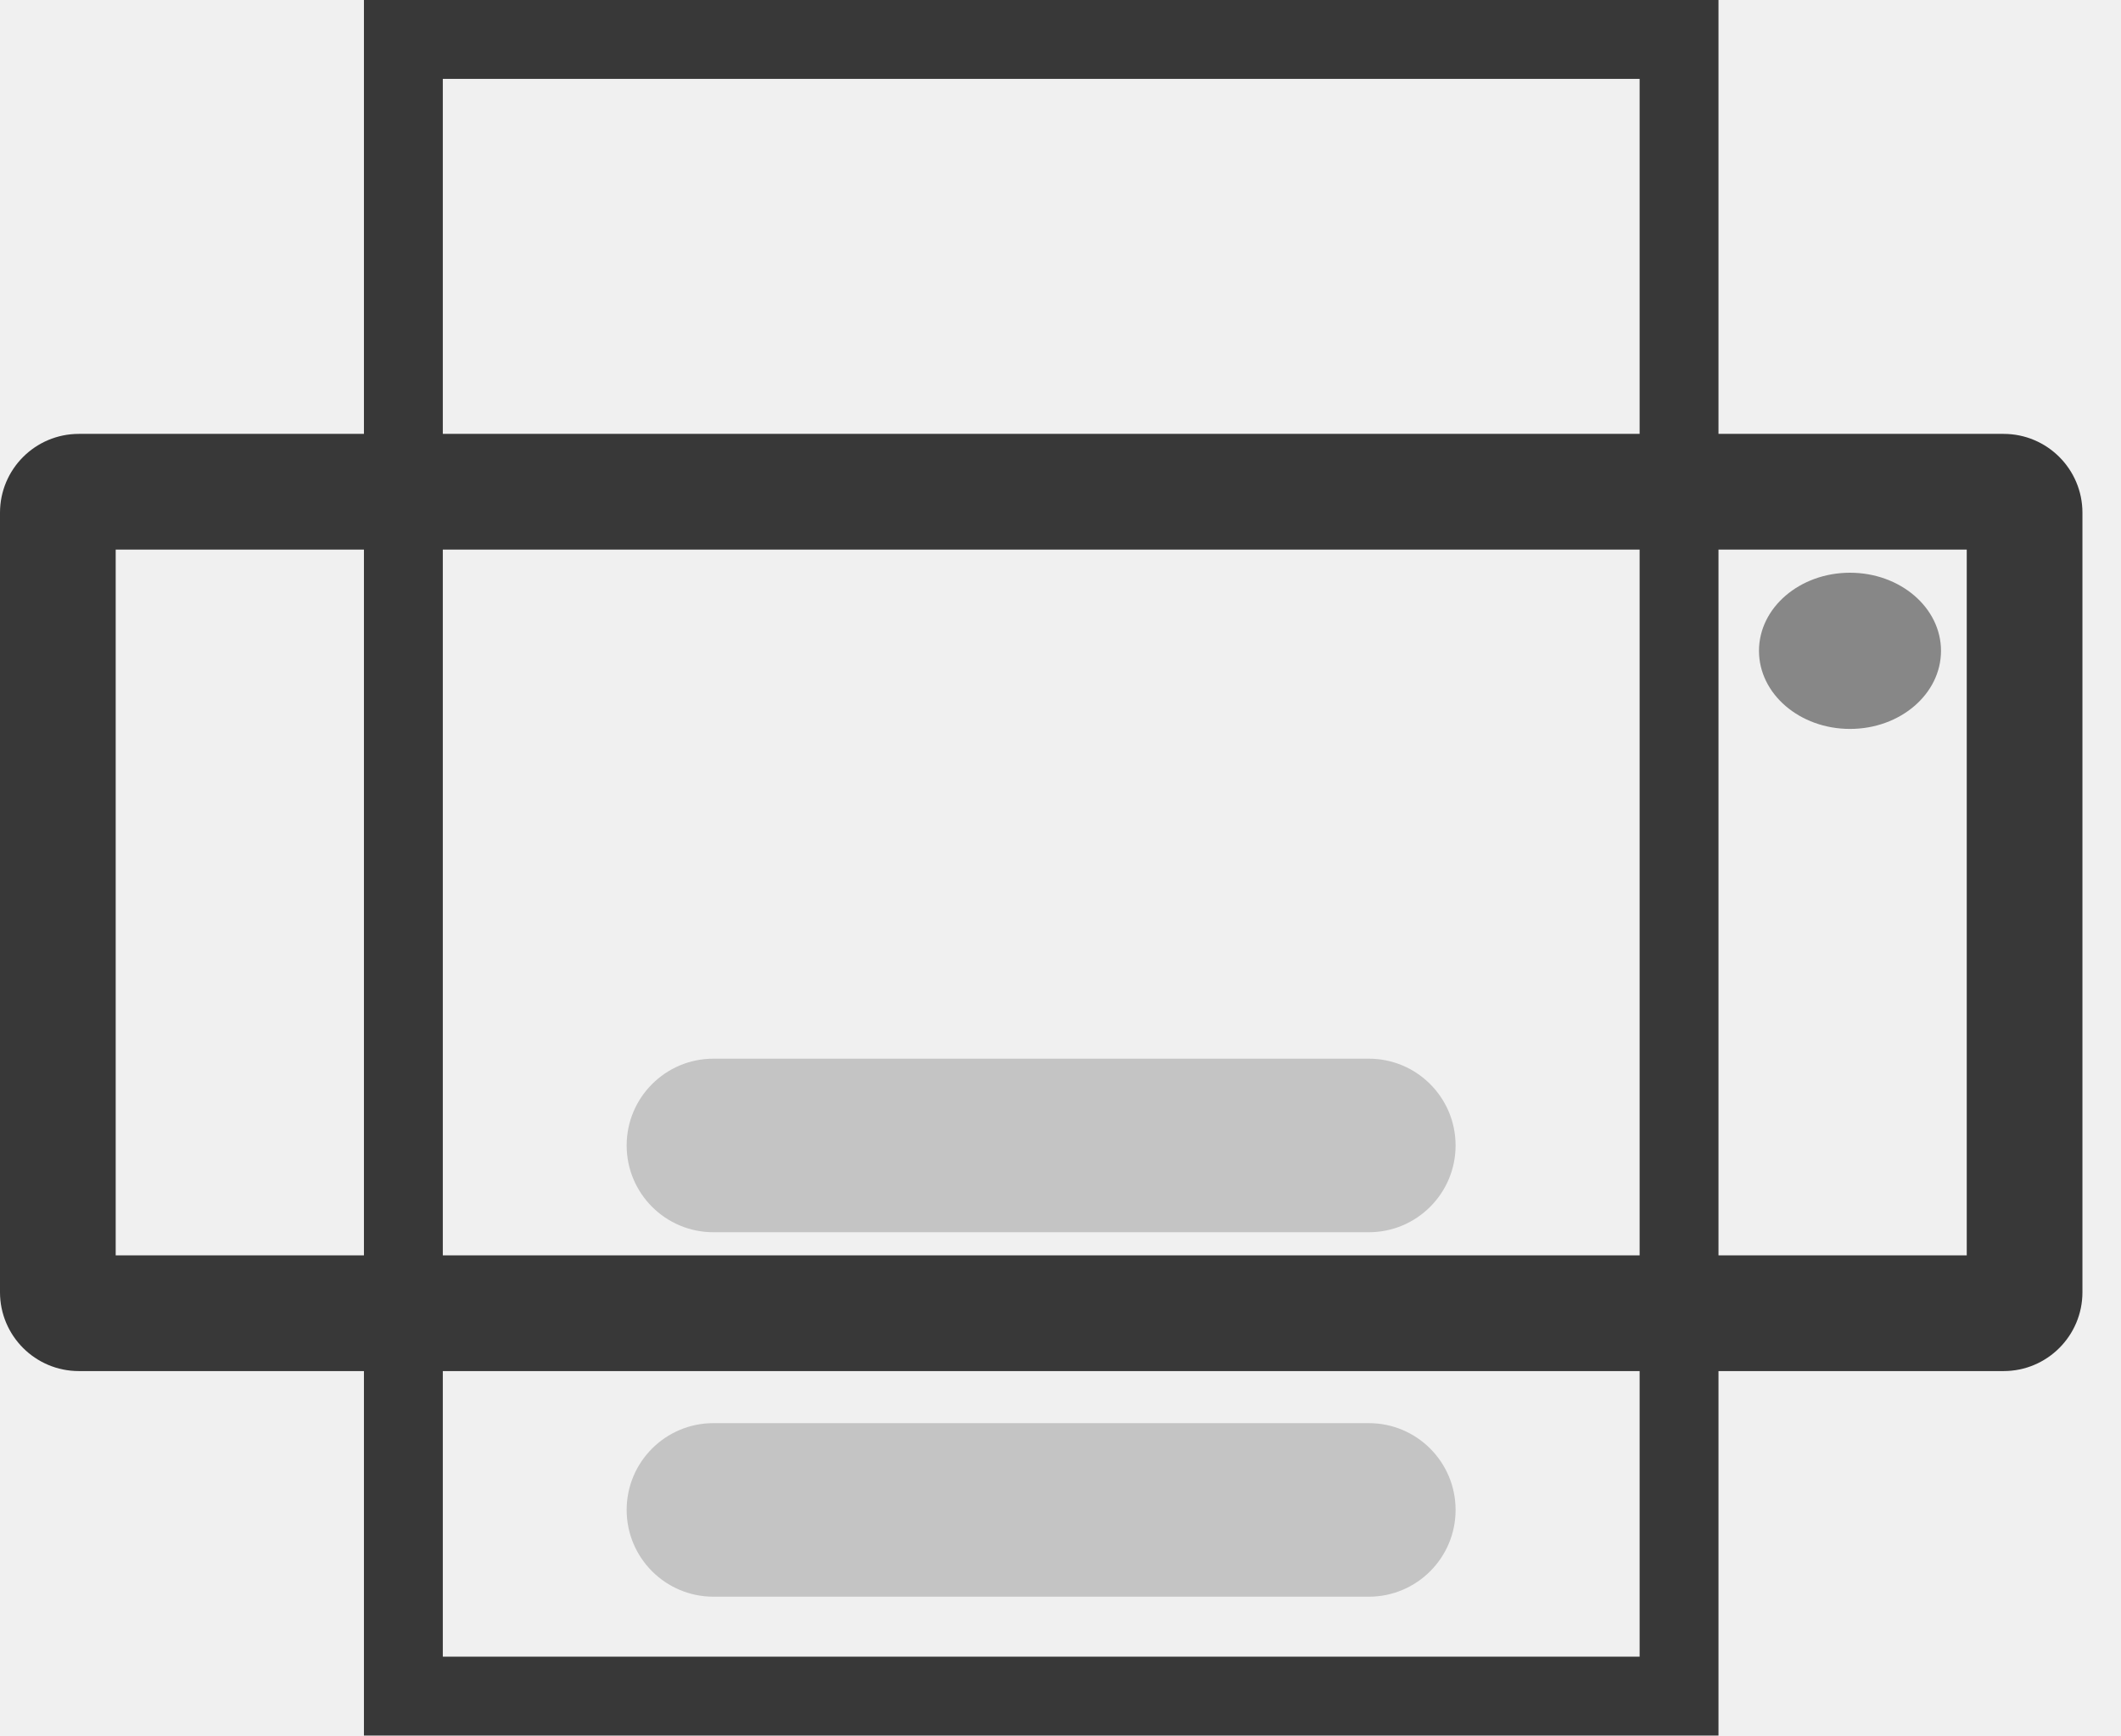
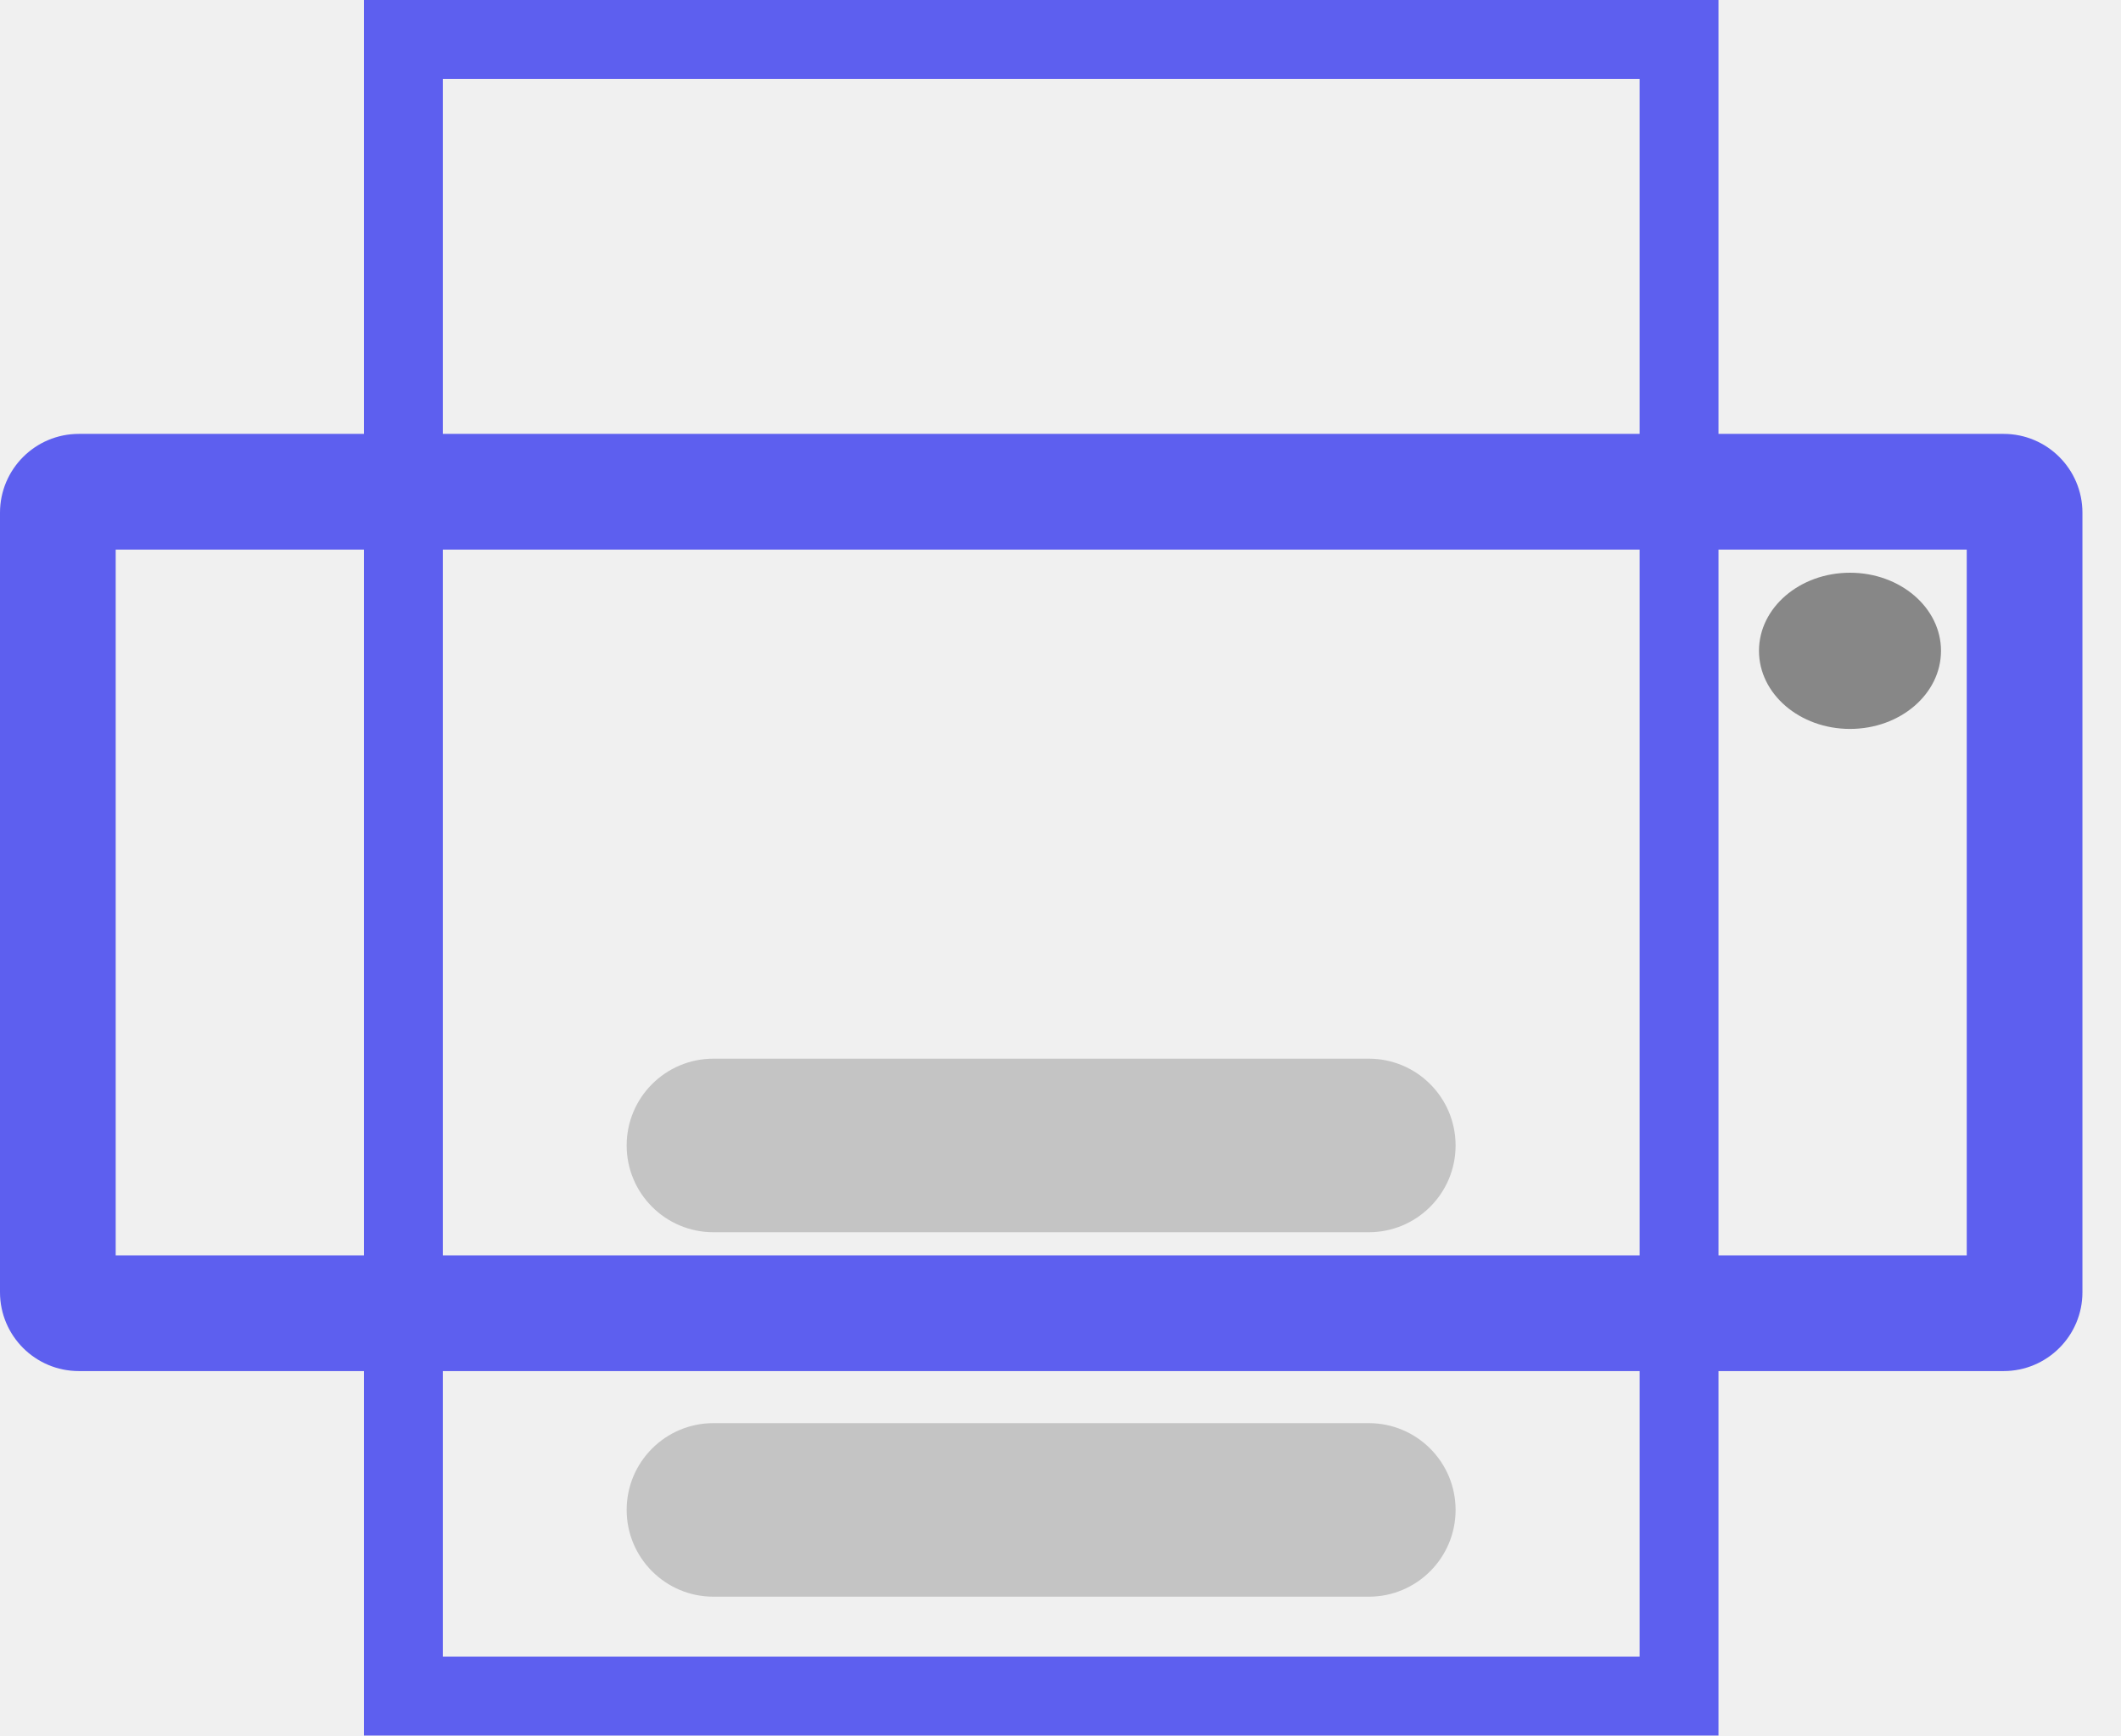
<svg xmlns="http://www.w3.org/2000/svg" width="22" height="18" viewBox="0 0 22 18" fill="none">
  <mask id="path-1-inside-1_28_8" fill="white">
    <rect y="4.5" width="21.6" height="9.72" rx="0.818" />
  </mask>
-   <rect y="4.5" width="21.6" height="9.72" rx="0.818" stroke="#383838" stroke-width="2.4" mask="url(#path-1-inside-1_28_8)" />
-   <rect x="4.184" y="0.409" width="13.232" height="17.182" stroke="#383838" stroke-width="0.818" />
+   <rect y="4.5" width="21.6" height="9.72" rx="0.818" stroke="#5D5FEF" stroke-width="2.4" mask="url(#path-1-inside-1_28_8)" />
+   <rect x="4.184" y="0.409" width="13.232" height="17.182" stroke="#5D5FEF" stroke-width="0.818" />
  <ellipse cx="19.189" cy="6.75" rx="0.944" ry="0.81" fill="#878787" />
  <rect x="6.5" y="10.98" width="8.598" height="1.8" rx="0.9" fill="#C4C4C4" />
  <rect x="6.5" y="14.76" width="8.598" height="1.8" rx="0.9" fill="#C4C4C4" />
</svg>
